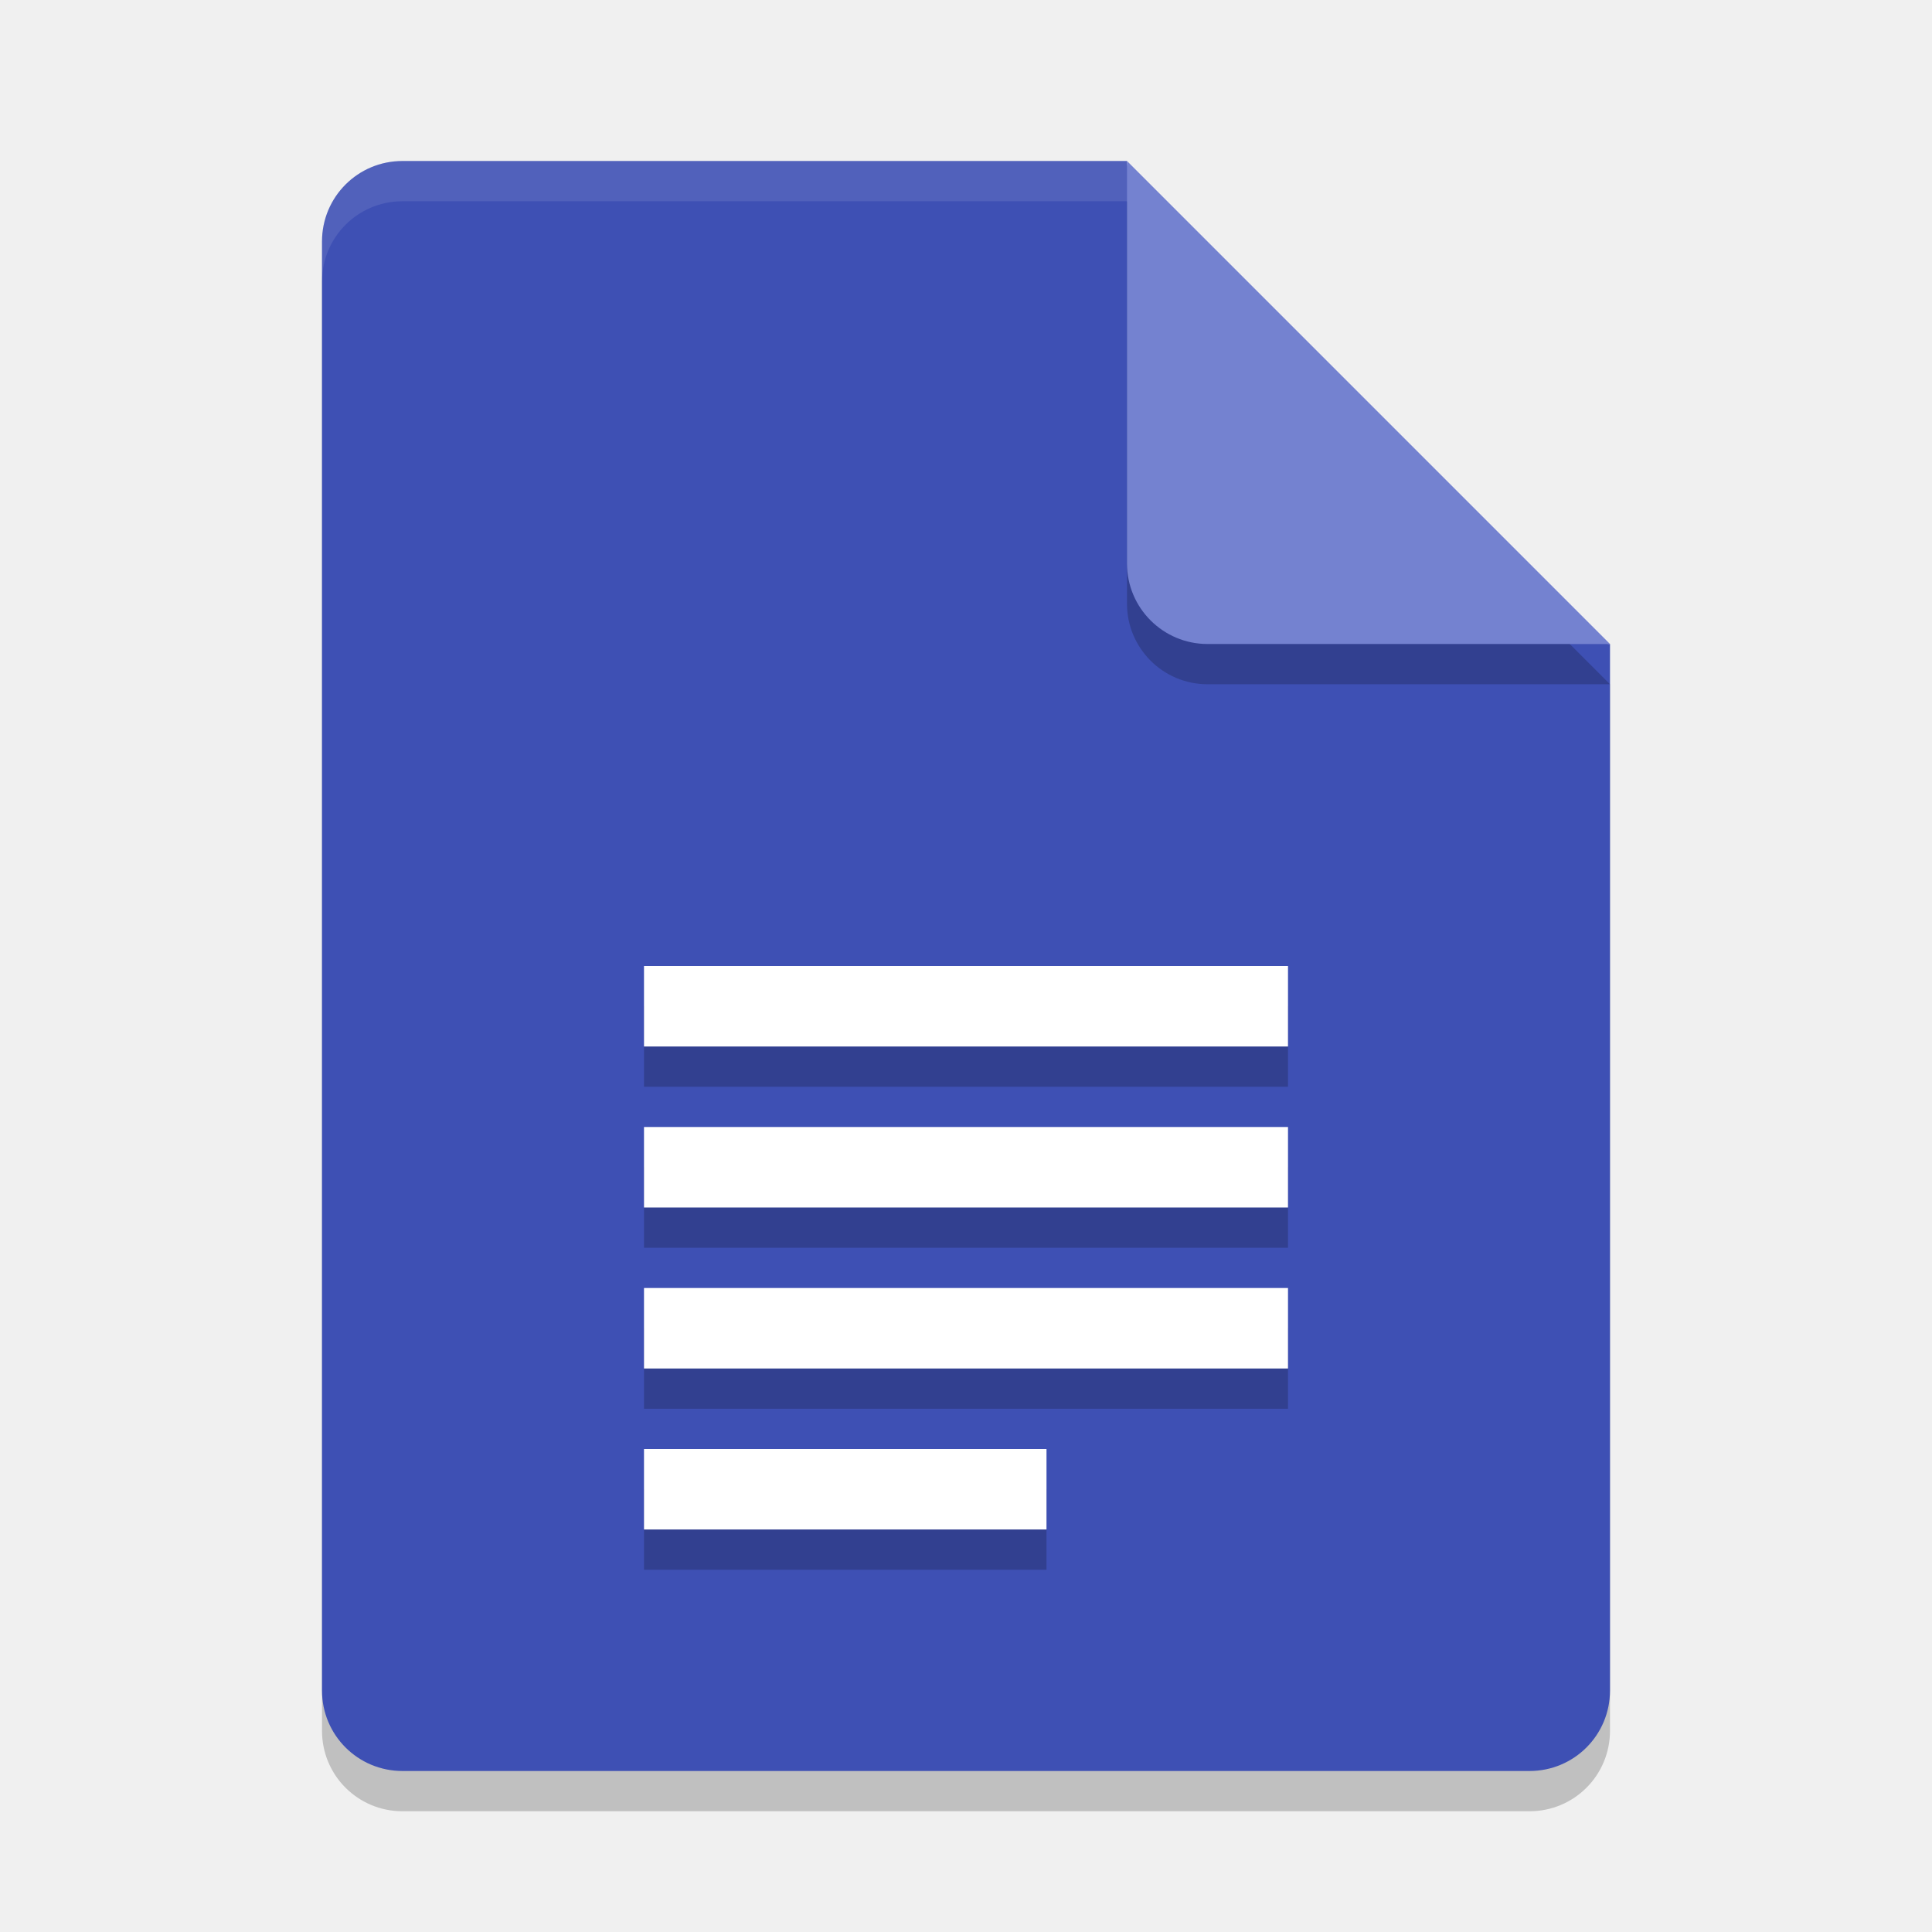
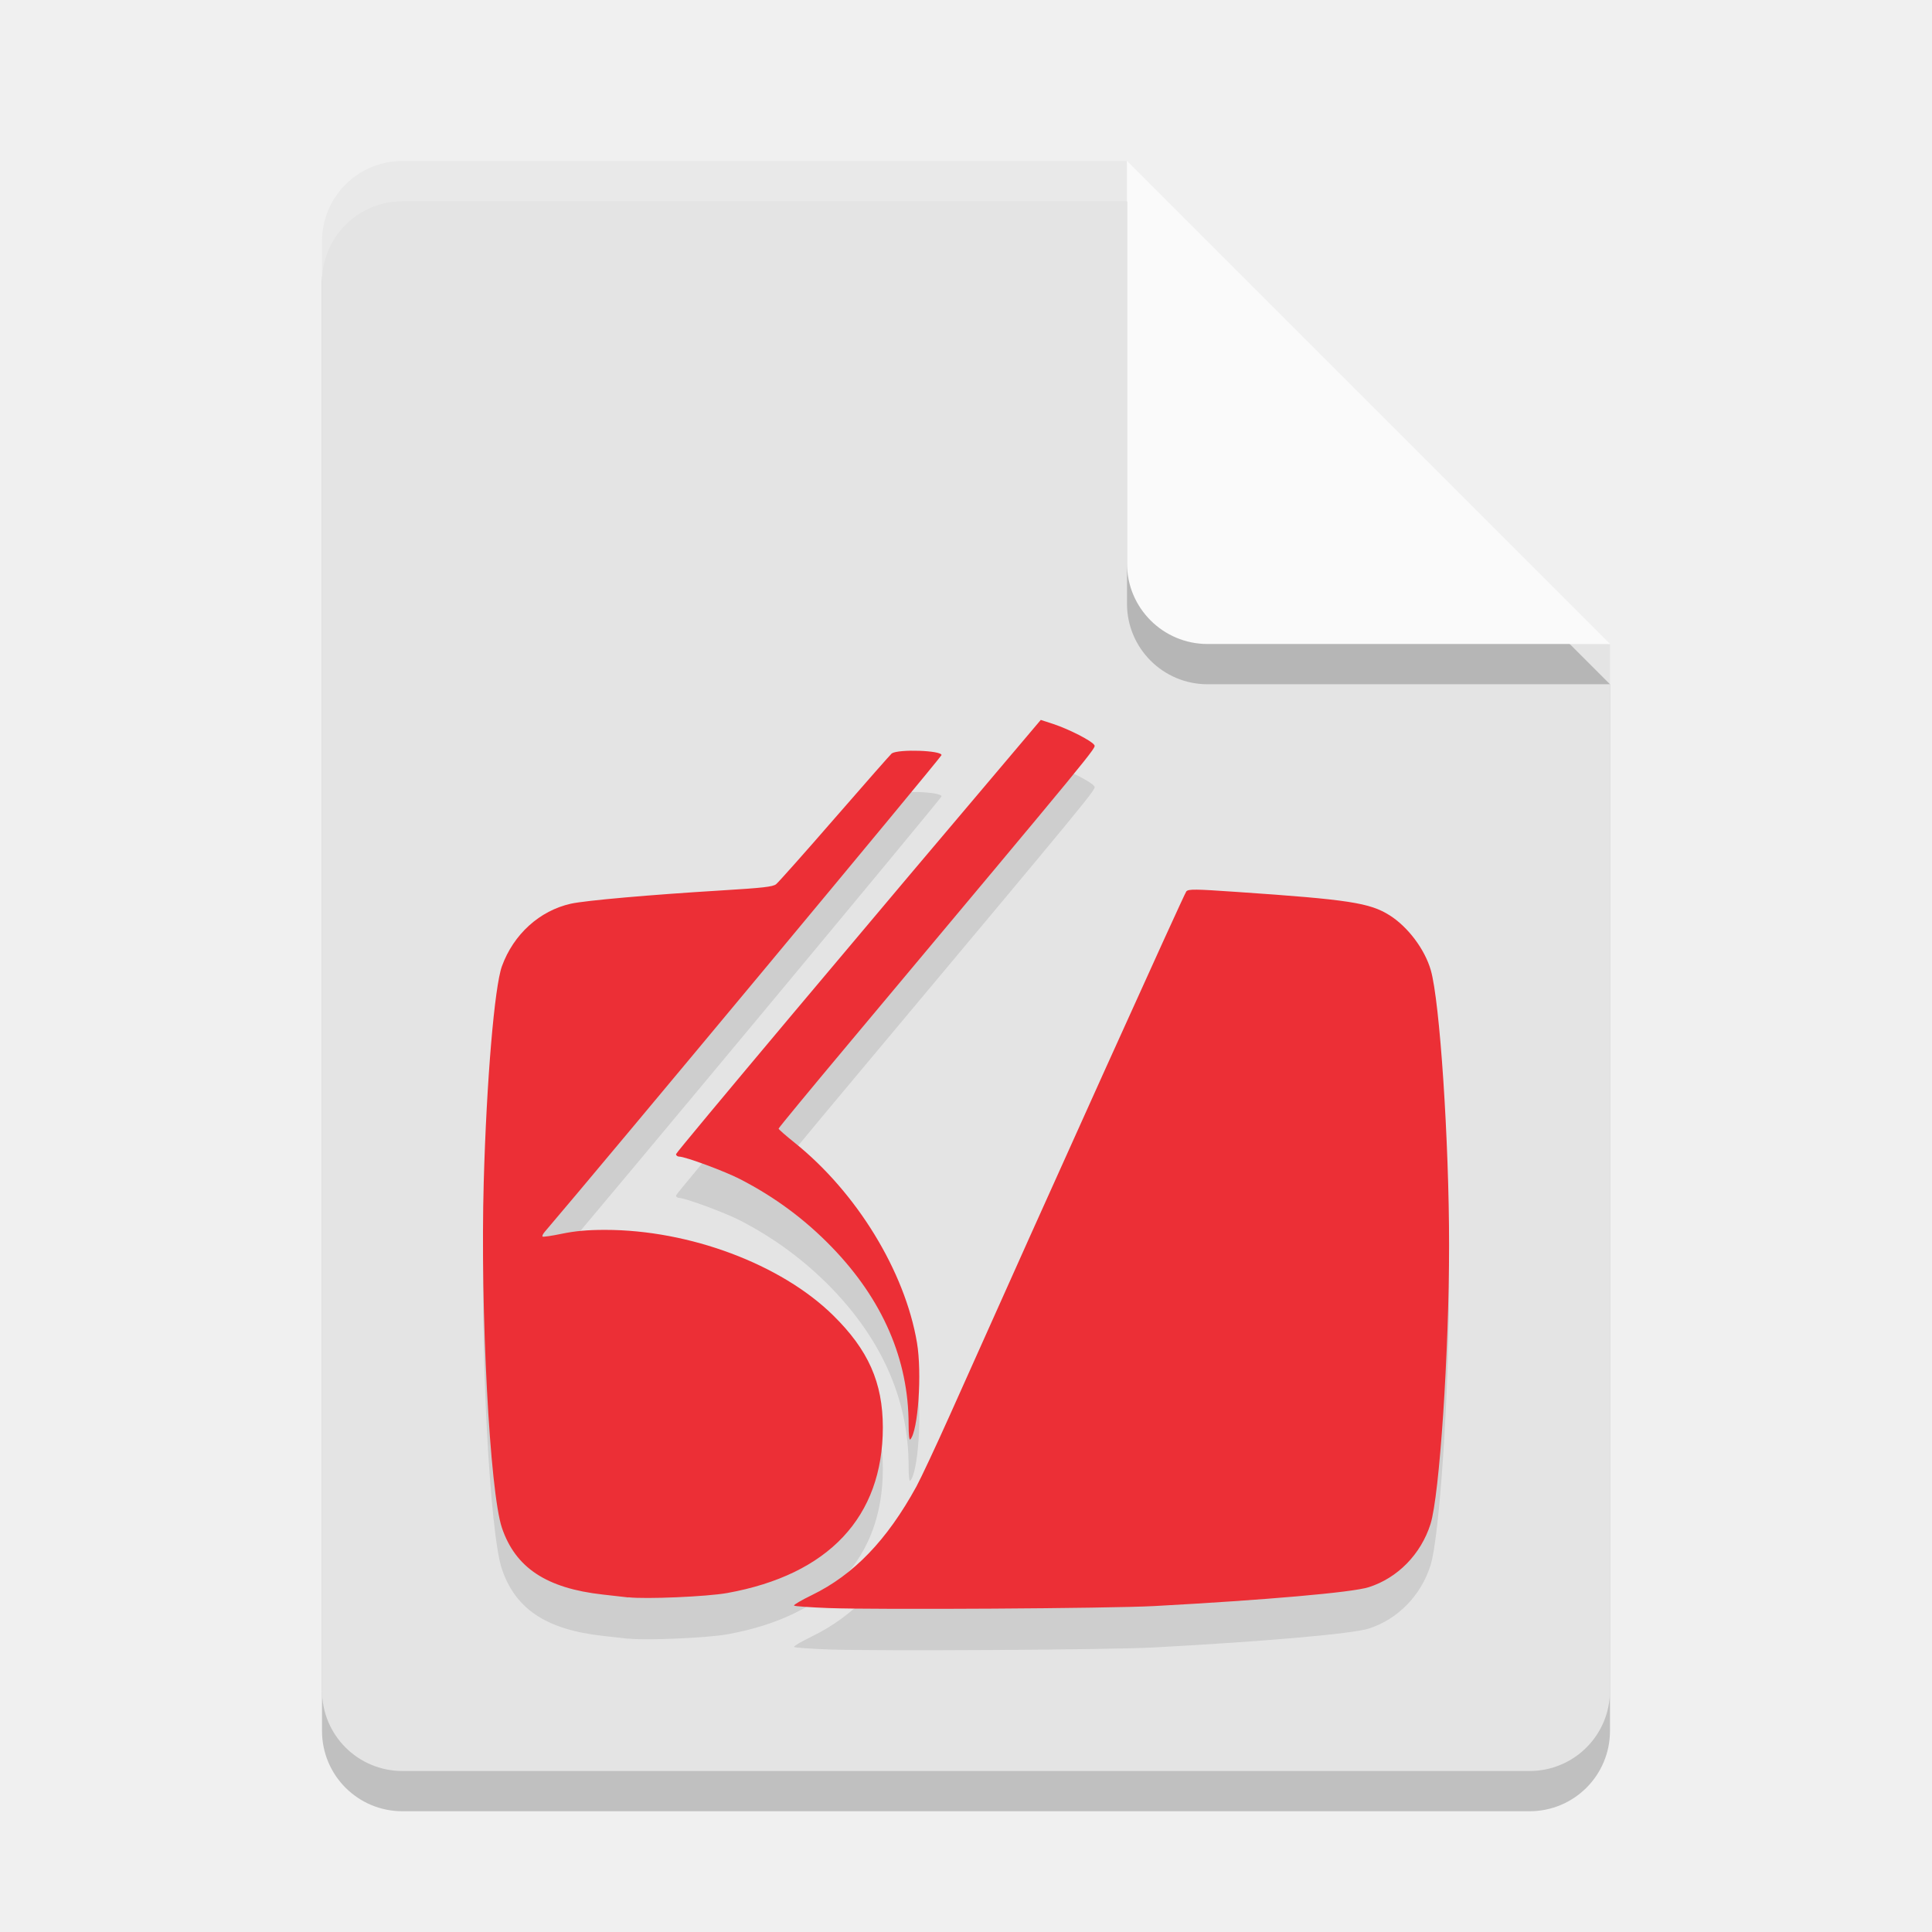
<svg xmlns="http://www.w3.org/2000/svg" width="24" height="24" version="1">
-   <path style="opacity:0.2" d="m 8,12.5 v 1 h 7 v -1 z m 0,2 v 1 h 7 v -1 z m 0,2 v 1 h 7 v -1 z m 0,2 v 1 h 4 v -1 z" />
  <path style="opacity:0.2" d="m 5,2.5 c -0.554,0 -1,0.446 -1,1 v 18 c 0,0.554 0.446,1 1,1 h 14 c 0.554,0 1,-0.446 1,-1 V 8.5 L 14.5,8 14,2.5 Z" />
-   <path fill="#3e50b4" d="m5 2c-0.554 0-1 0.446-1 1v18c0 0.554 0.446 1 1 1h14c0.554 0 1-0.446 1-1v-13l-5.5-0.5-0.5-5.5z" />
-   <path fill="#fff" opacity=".1" d="m5 2c-0.554 0-1 0.446-1 1v0.5c0-0.554 0.446-1 1-1h9l5.5 5.5h0.5l-6-6z" />
+   <path style="fill:#e4e4e4" d="M 5,2 C 4.446,2 4,2.446 4,3 v 18 c 0,0.554 0.446,1 1,1 h 14 c 0.554,0 1,-0.446 1,-1 V 8 L 14.5,7.5 14,2 Z" />
+   <path style="opacity:0.2;fill:#ffffff" d="M 5,2 C 4.446,2 4,2.446 4,3 v 0.5 c 0,-0.554 0.446,-1 1,-1 h 9 L 19.5,8 H 20 L 14,2 Z" />
  <path style="opacity:0.2" d="m 14,2.5 v 5 c 0,0.552 0.448,1 1,1 h 5 z" />
-   <path fill="#7482d0" d="m14 2v5c0 0.552 0.448 1 1 1h5l-6-6z" />
-   <path style="opacity:0.2" d="m 8,12.5 v 1 h 8 v -1 z m 0,2 v 1 h 8 v -1 z m 0,2 v 1 h 8 v -1 z m 0,2 v 1 h 5 v -1 z" />
-   <path style="fill:#ffffff" d="m 8,12 v 1 h 8 v -1 z m 0,2 v 1 h 8 v -1 z m 0,2 v 1 h 8 v -1 z m 0,2 v 1 h 5 v -1 z" />
+   <path style="fill:#fafafa" d="m 14,2 v 5 c 0,0.552 0.448,1 1,1 h 5 z" />
+   <path style="opacity:0.1" d="m 10.293,20.49 c -0.228,-0.009 -0.421,-0.022 -0.429,-0.031 -0.008,-0.009 0.091,-0.067 0.221,-0.13 0.52,-0.253 0.932,-0.68 1.299,-1.349 0.056,-0.103 0.243,-0.502 0.416,-0.888 1.26,-2.821 2.911,-6.476 2.937,-6.505 0.028,-0.03 0.108,-0.029 0.63,0.007 1.392,0.095 1.648,0.135 1.895,0.29 0.228,0.144 0.437,0.422 0.512,0.682 0.112,0.389 0.227,2.118 0.227,3.415 2.66e-4,1.333 -0.119,3.113 -0.231,3.466 -0.12,0.376 -0.409,0.67 -0.768,0.784 -0.204,0.065 -1.28,0.159 -2.664,0.234 -0.549,0.03 -3.446,0.047 -4.043,0.025 z M 7.806,20.357 c -0.044,-0.005 -0.187,-0.021 -0.319,-0.036 C 6.788,20.244 6.403,19.988 6.235,19.492 6.084,19.044 5.965,16.786 6.009,15.202 c 0.035,-1.266 0.134,-2.431 0.226,-2.686 0.145,-0.398 0.468,-0.69 0.857,-0.777 0.182,-0.04 0.983,-0.111 1.874,-0.165 0.509,-0.031 0.635,-0.045 0.675,-0.077 0.027,-0.021 0.358,-0.393 0.734,-0.826 0.376,-0.433 0.693,-0.792 0.703,-0.799 0.088,-0.056 0.618,-0.037 0.618,0.021 0,0.022 -4.2,5.069 -4.933,5.927 -0.019,0.023 -0.03,0.047 -0.023,0.054 0.007,0.007 0.115,-0.009 0.24,-0.035 0.164,-0.034 0.316,-0.048 0.537,-0.048 1.049,0 2.187,0.427 2.833,1.062 0.437,0.43 0.616,0.834 0.617,1.39 5.5e-4,1.114 -0.674,1.832 -1.933,2.059 -0.25,0.045 -1.013,0.078 -1.229,0.053 z M 11.287,18.208 C 11.287,17.402 10.965,16.659 10.333,16.005 10,15.662 9.625,15.384 9.196,15.162 9.008,15.065 8.513,14.882 8.438,14.881 c -0.022,-1.87e-4 -0.04,-0.014 -0.04,-0.031 0,-0.023 2.39,-2.868 4.465,-5.316 l 0.066,-0.078 0.159,0.052 c 0.193,0.064 0.474,0.208 0.505,0.259 0.024,0.039 0.086,-0.036 -3.039,3.697 -0.485,0.579 -0.882,1.06 -0.882,1.069 -1.605e-4,0.009 0.089,0.087 0.199,0.175 0.77,0.617 1.37,1.597 1.52,2.484 0.064,0.379 0.014,1.099 -0.083,1.202 -0.013,0.014 -0.021,-0.059 -0.021,-0.187 z" />
+   <path style="fill:#ec2f36" d="m 10.293,19.976 c -0.228,-0.009 -0.421,-0.022 -0.429,-0.031 -0.008,-0.009 0.091,-0.067 0.221,-0.13 0.52,-0.253 0.932,-0.68 1.299,-1.349 0.056,-0.103 0.243,-0.502 0.416,-0.888 1.26,-2.821 2.911,-6.476 2.937,-6.505 0.028,-0.03 0.108,-0.029 0.63,0.007 1.392,0.095 1.648,0.135 1.895,0.29 0.228,0.144 0.437,0.422 0.512,0.682 0.112,0.389 0.227,2.118 0.227,3.415 2.66e-4,1.333 -0.119,3.113 -0.231,3.466 -0.12,0.376 -0.409,0.67 -0.768,0.784 -0.204,0.065 -1.28,0.159 -2.664,0.234 -0.549,0.03 -3.446,0.047 -4.043,0.025 z M 7.806,19.844 C 7.762,19.839 7.619,19.823 7.488,19.808 6.788,19.73 6.403,19.475 6.235,18.979 6.084,18.531 5.965,16.273 6.009,14.689 c 0.035,-1.266 0.134,-2.431 0.226,-2.686 0.145,-0.398 0.468,-0.69 0.857,-0.777 0.182,-0.04 0.983,-0.111 1.874,-0.165 0.509,-0.031 0.635,-0.045 0.675,-0.077 0.027,-0.021 0.358,-0.393 0.734,-0.826 0.376,-0.433 0.693,-0.792 0.703,-0.799 0.088,-0.056 0.618,-0.037 0.618,0.021 0,0.022 -4.2,5.069 -4.933,5.927 -0.019,0.023 -0.03,0.047 -0.023,0.054 0.007,0.007 0.115,-0.009 0.24,-0.035 0.164,-0.034 0.316,-0.048 0.537,-0.048 1.049,0 2.187,0.427 2.833,1.062 0.437,0.43 0.616,0.834 0.617,1.39 5.5e-4,1.114 -0.674,1.832 -1.933,2.059 -0.25,0.045 -1.013,0.078 -1.229,0.053 z M 11.287,17.695 C 11.287,16.889 10.965,16.145 10.333,15.492 10,15.148 9.625,14.87 9.196,14.649 9.008,14.551 8.513,14.368 8.438,14.368 c -0.022,-1.87e-4 -0.04,-0.014 -0.04,-0.031 0,-0.023 2.39,-2.868 4.465,-5.316 l 0.066,-0.078 0.159,0.052 c 0.193,0.064 0.474,0.208 0.505,0.259 0.024,0.039 0.086,-0.036 -3.039,3.697 -0.485,0.579 -0.882,1.06 -0.882,1.069 -1.605e-4,0.009 0.089,0.087 0.199,0.175 0.77,0.617 1.37,1.597 1.52,2.484 0.064,0.379 0.014,1.099 -0.083,1.202 -0.013,0.014 -0.021,-0.059 -0.021,-0.187 z" />
</svg>
